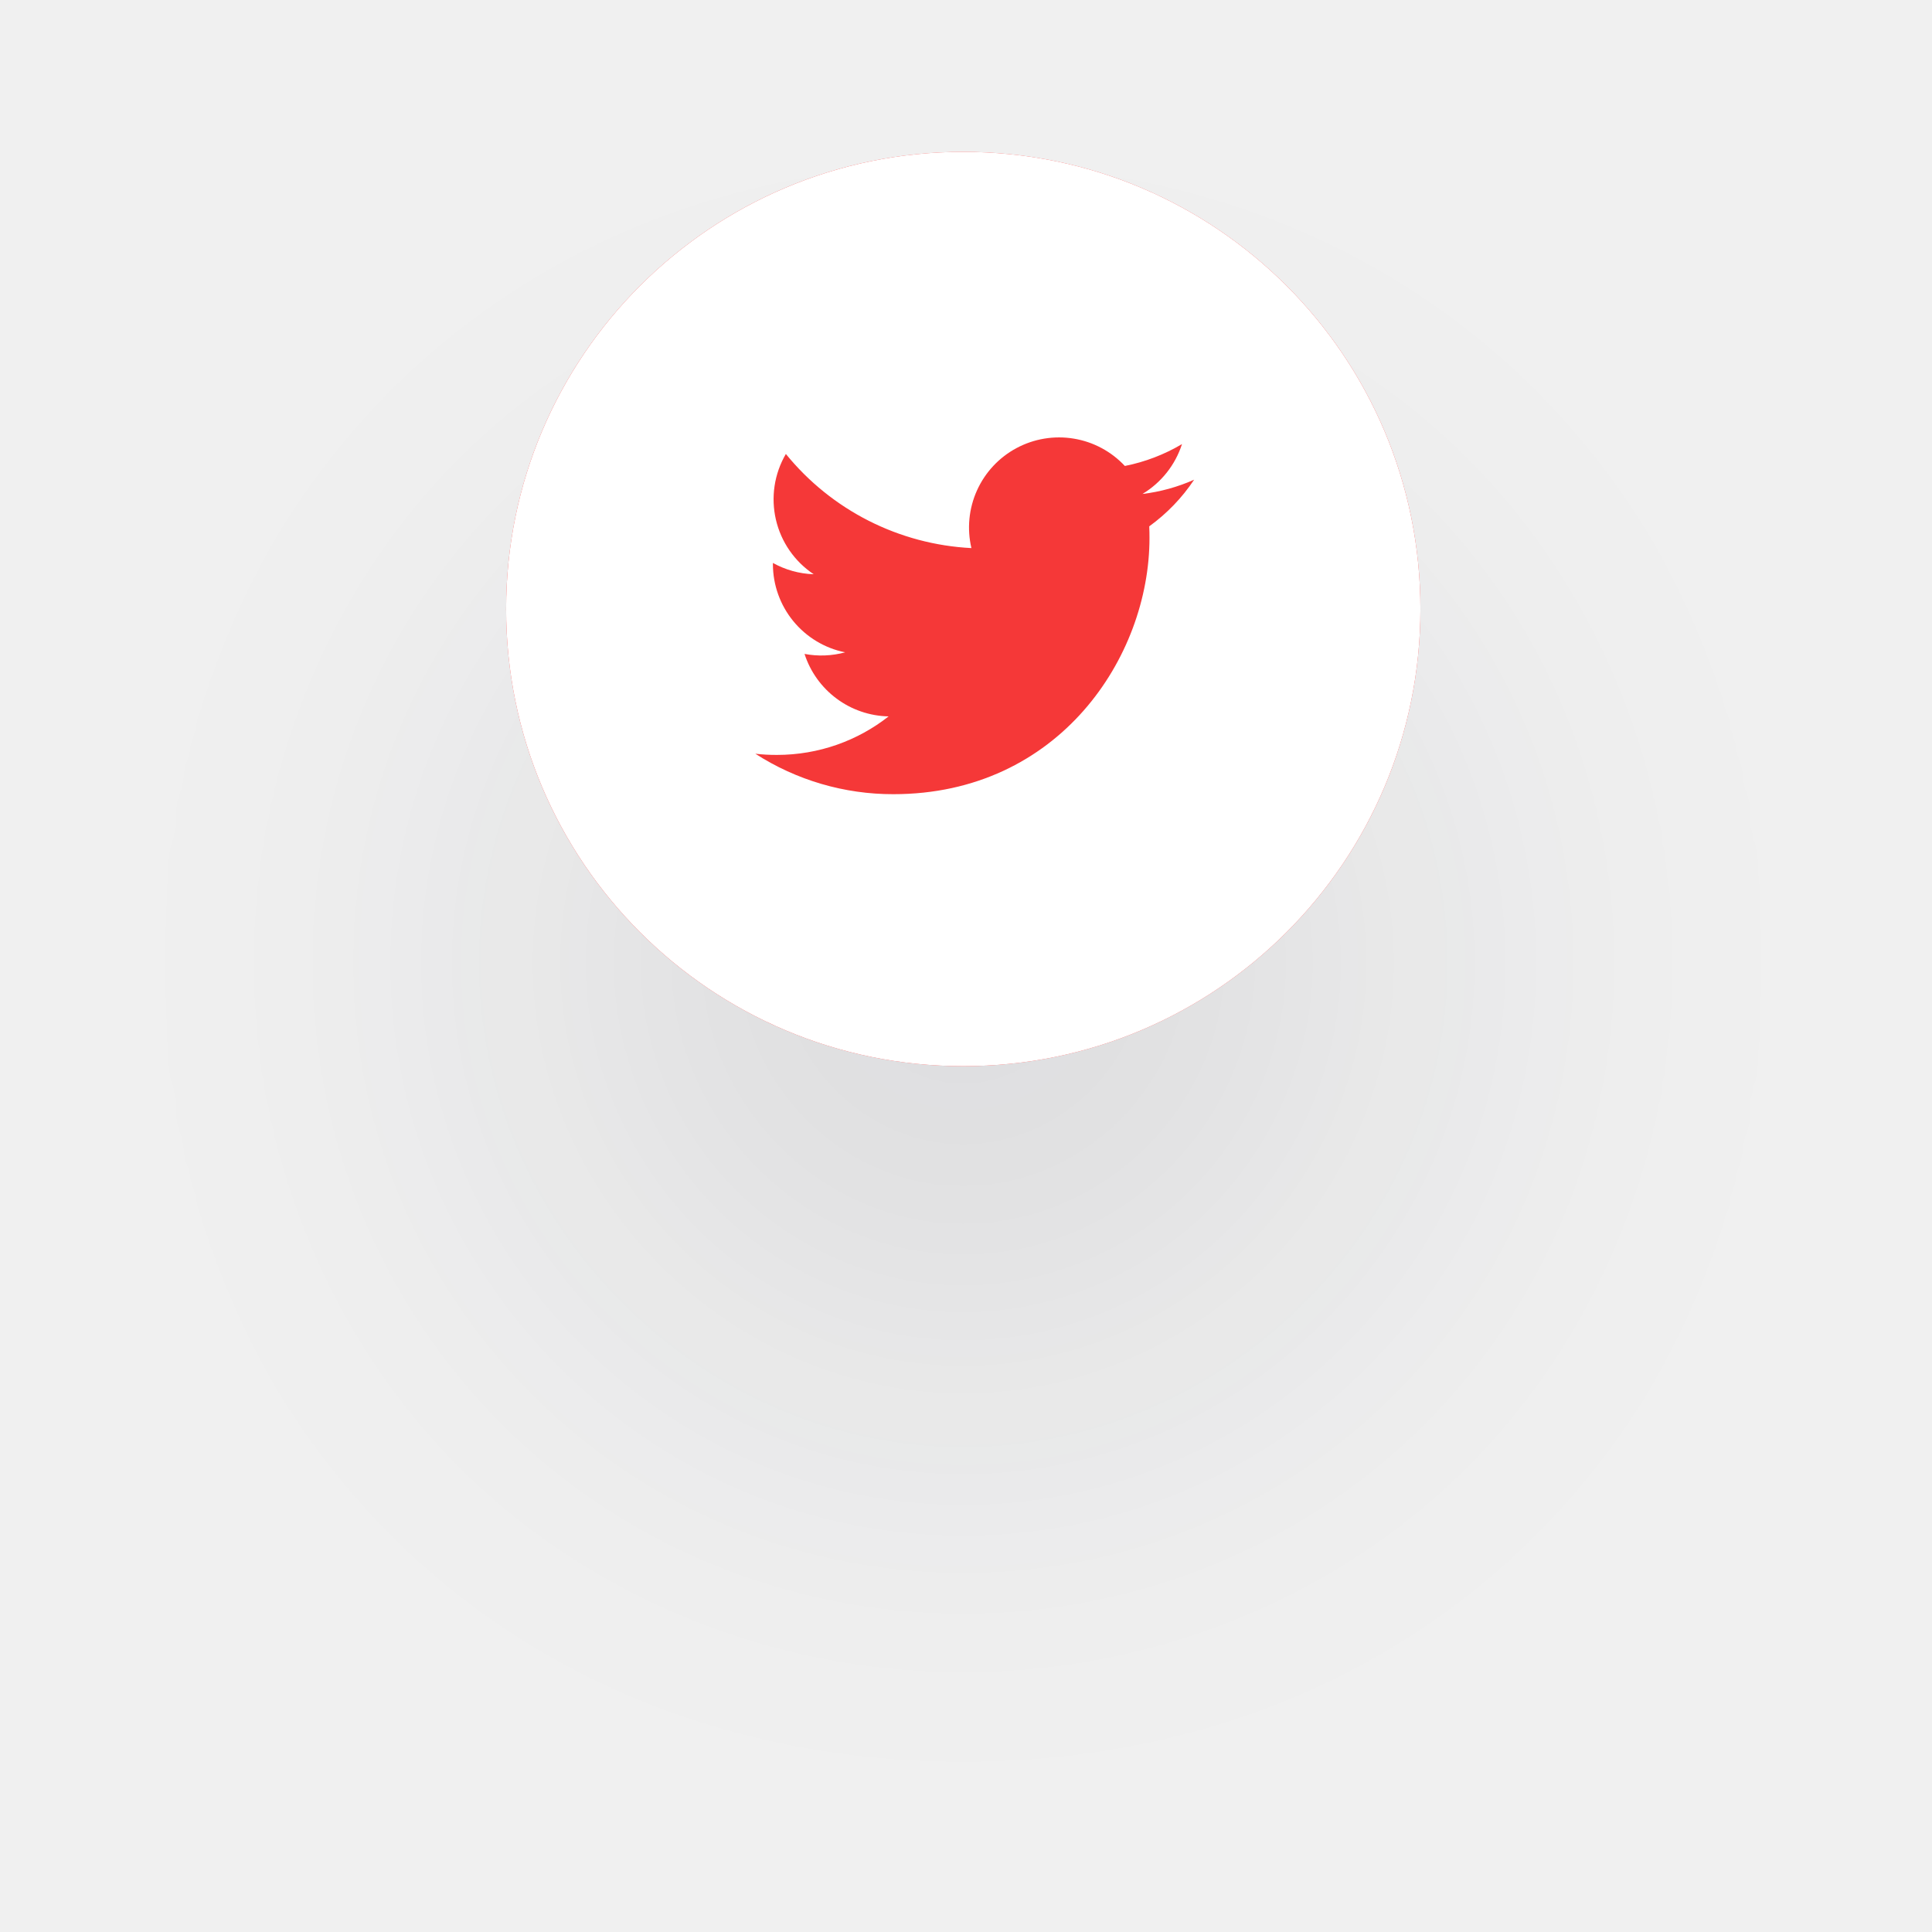
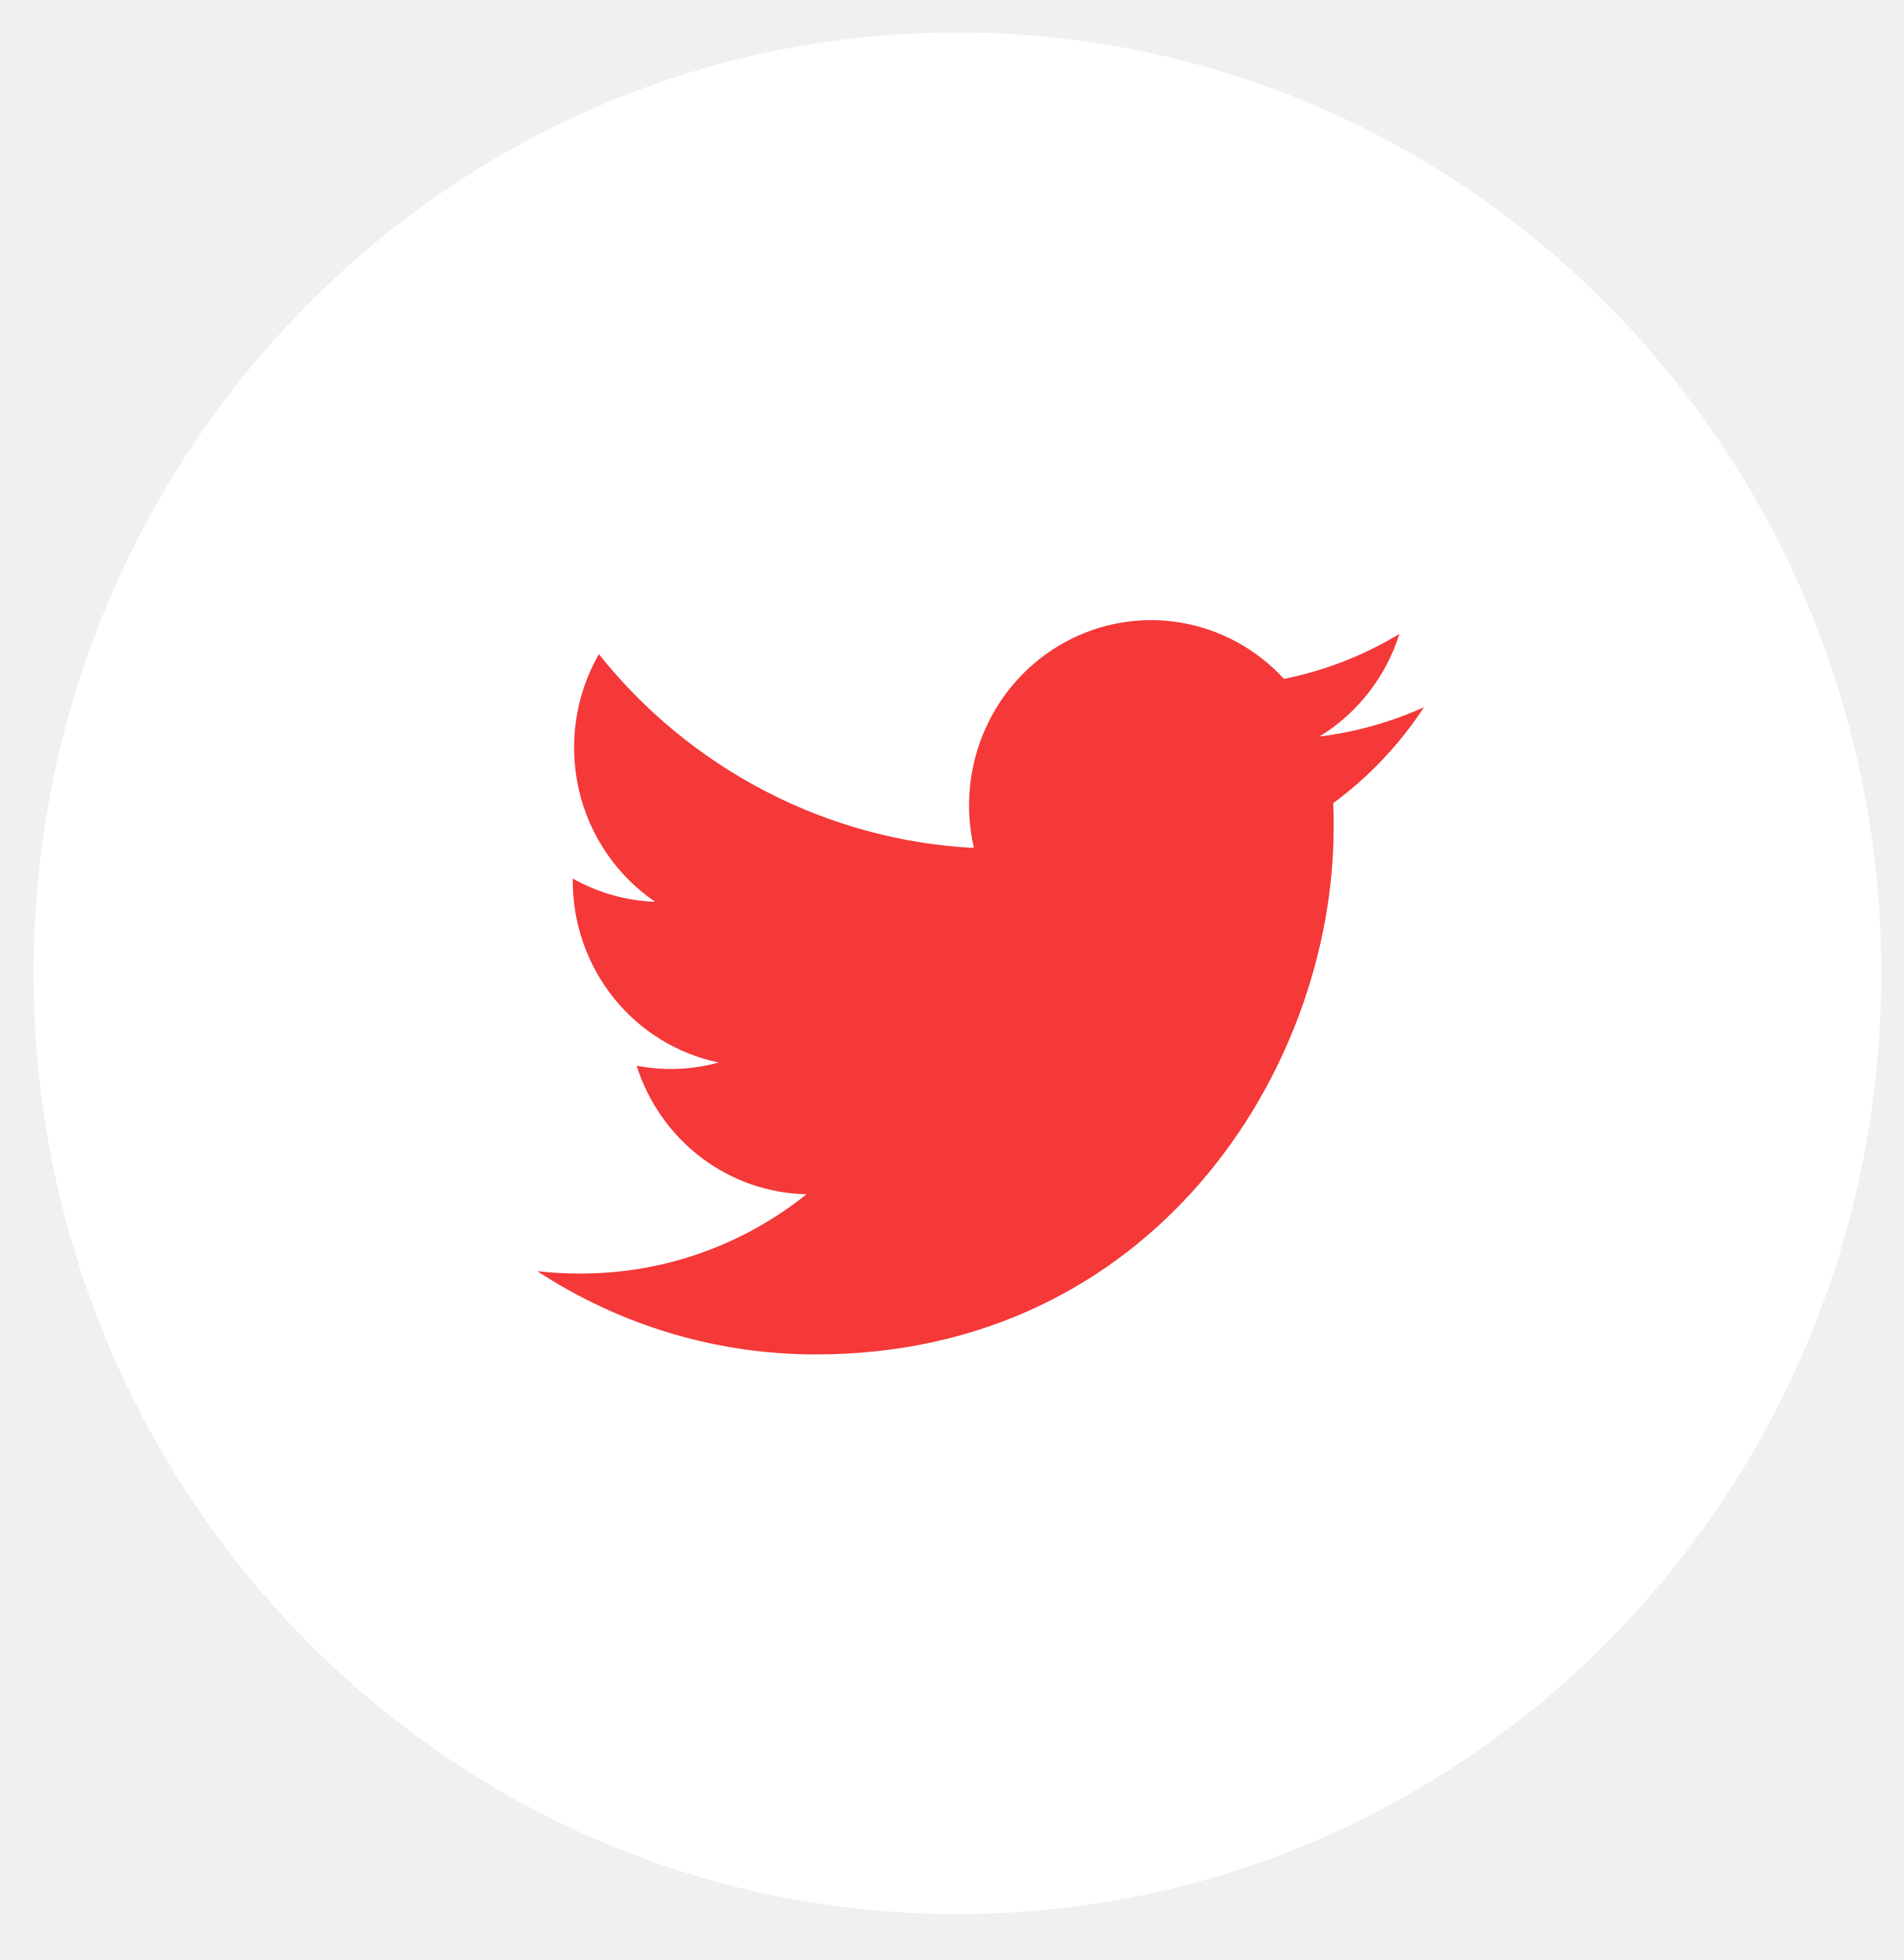
- <svg xmlns="http://www.w3.org/2000/svg" width="71" height="71" viewBox="0 0 71 71" fill="none">
-   <g filter="url(#filter0_d)">
-     <circle cx="35.4" cy="22.381" r="16.8" fill="#F53838" />
-   </g>
-   <path d="M35.4 5.581C26.122 5.581 18.6 13.102 18.6 22.381C18.6 31.659 26.122 39.181 35.4 39.181C44.679 39.181 52.2 31.659 52.2 22.381C52.2 13.102 44.679 5.581 35.4 5.581ZM42.234 19.343C42.241 19.486 42.243 19.63 42.243 19.77C42.243 24.145 38.916 29.186 32.829 29.186C31.031 29.189 29.27 28.673 27.758 27.699C28.015 27.73 28.279 27.743 28.547 27.743C30.098 27.743 31.524 27.216 32.656 26.327C31.966 26.313 31.297 26.085 30.744 25.673C30.19 25.262 29.778 24.688 29.566 24.031C30.061 24.125 30.572 24.105 31.058 23.973C30.309 23.822 29.636 23.416 29.152 22.825C28.668 22.233 28.404 21.493 28.404 20.729V20.688C28.85 20.935 29.361 21.086 29.903 21.103C29.201 20.636 28.704 19.918 28.514 19.096C28.324 18.274 28.454 17.411 28.88 16.683C29.711 17.705 30.747 18.541 31.922 19.137C33.097 19.733 34.384 20.075 35.699 20.142C35.532 19.432 35.604 18.687 35.904 18.022C36.204 17.357 36.715 16.81 37.358 16.466C38.002 16.122 38.74 16 39.46 16.119C40.18 16.237 40.84 16.591 41.338 17.124C42.078 16.977 42.789 16.705 43.438 16.32C43.191 17.087 42.674 17.738 41.984 18.153C42.64 18.074 43.28 17.897 43.884 17.629C43.441 18.294 42.882 18.874 42.234 19.343Z" fill="white" />
-   <defs>
-     <filter id="filter0_d" x="0.6" y="0.581" width="69.6" height="69.6" filterUnits="userSpaceOnUse" color-interpolation-filters="sRGB">
-       <feFlood flood-opacity="0" result="BackgroundImageFix" />
-       <feColorMatrix in="SourceAlpha" type="matrix" values="0 0 0 0 0 0 0 0 0 0 0 0 0 0 0 0 0 0 127 0" result="hardAlpha" />
-       <feOffset dy="13" />
-       <feGaussianBlur stdDeviation="9" />
-       <feColorMatrix type="matrix" values="0 0 0 0 0.066 0 0 0 0 0.073 0 0 0 0 0.138 0 0 0 0.08 0" />
-       <feBlend mode="normal" in2="BackgroundImageFix" result="effect1_dropShadow" />
-       <feBlend mode="normal" in="SourceGraphic" in2="effect1_dropShadow" result="shape" />
-     </filter>
-   </defs>
+ <svg xmlns="http://www.w3.org/2000/svg" width="34" height="35" viewBox="0 0 34 35" fill="none">
+   <ellipse cx="17.564" cy="16.273" rx="15" ry="15.273" fill="#F53838" />
+   <path d="M17.1 0.58C7.987 0.58 0.6 8.102 0.6 17.38C0.6 26.659 7.987 34.18 17.1 34.18C26.213 34.18 33.6 26.659 33.6 17.38C33.6 8.102 26.213 0.58 17.1 0.58ZM23.812 14.342C23.819 14.486 23.82 14.629 23.82 14.769C23.82 19.144 20.553 24.186 14.575 24.186C12.809 24.189 11.079 23.672 9.594 22.698C9.847 22.73 10.107 22.742 10.37 22.742C11.892 22.742 13.293 22.215 14.405 21.326C13.727 21.313 13.071 21.084 12.527 20.673C11.983 20.261 11.578 19.687 11.37 19.03C11.857 19.125 12.358 19.105 12.836 18.973C12.1 18.821 11.439 18.415 10.964 17.824C10.488 17.233 10.229 16.492 10.229 15.728V15.688C10.667 15.935 11.169 16.085 11.701 16.103C11.012 15.635 10.524 14.917 10.337 14.096C10.15 13.274 10.278 12.411 10.696 11.682C11.512 12.704 12.53 13.54 13.684 14.136C14.838 14.732 16.102 15.075 17.394 15.142C17.23 14.432 17.3 13.687 17.595 13.022C17.89 12.357 18.392 11.81 19.023 11.466C19.655 11.121 20.381 10.999 21.087 11.118C21.794 11.237 22.443 11.59 22.932 12.123C23.659 11.977 24.357 11.705 24.994 11.32C24.752 12.087 24.244 12.738 23.566 13.152C24.21 13.073 24.839 12.897 25.433 12.629C24.997 13.294 24.448 13.874 23.812 14.342V14.342Z" fill="white" />
</svg>
